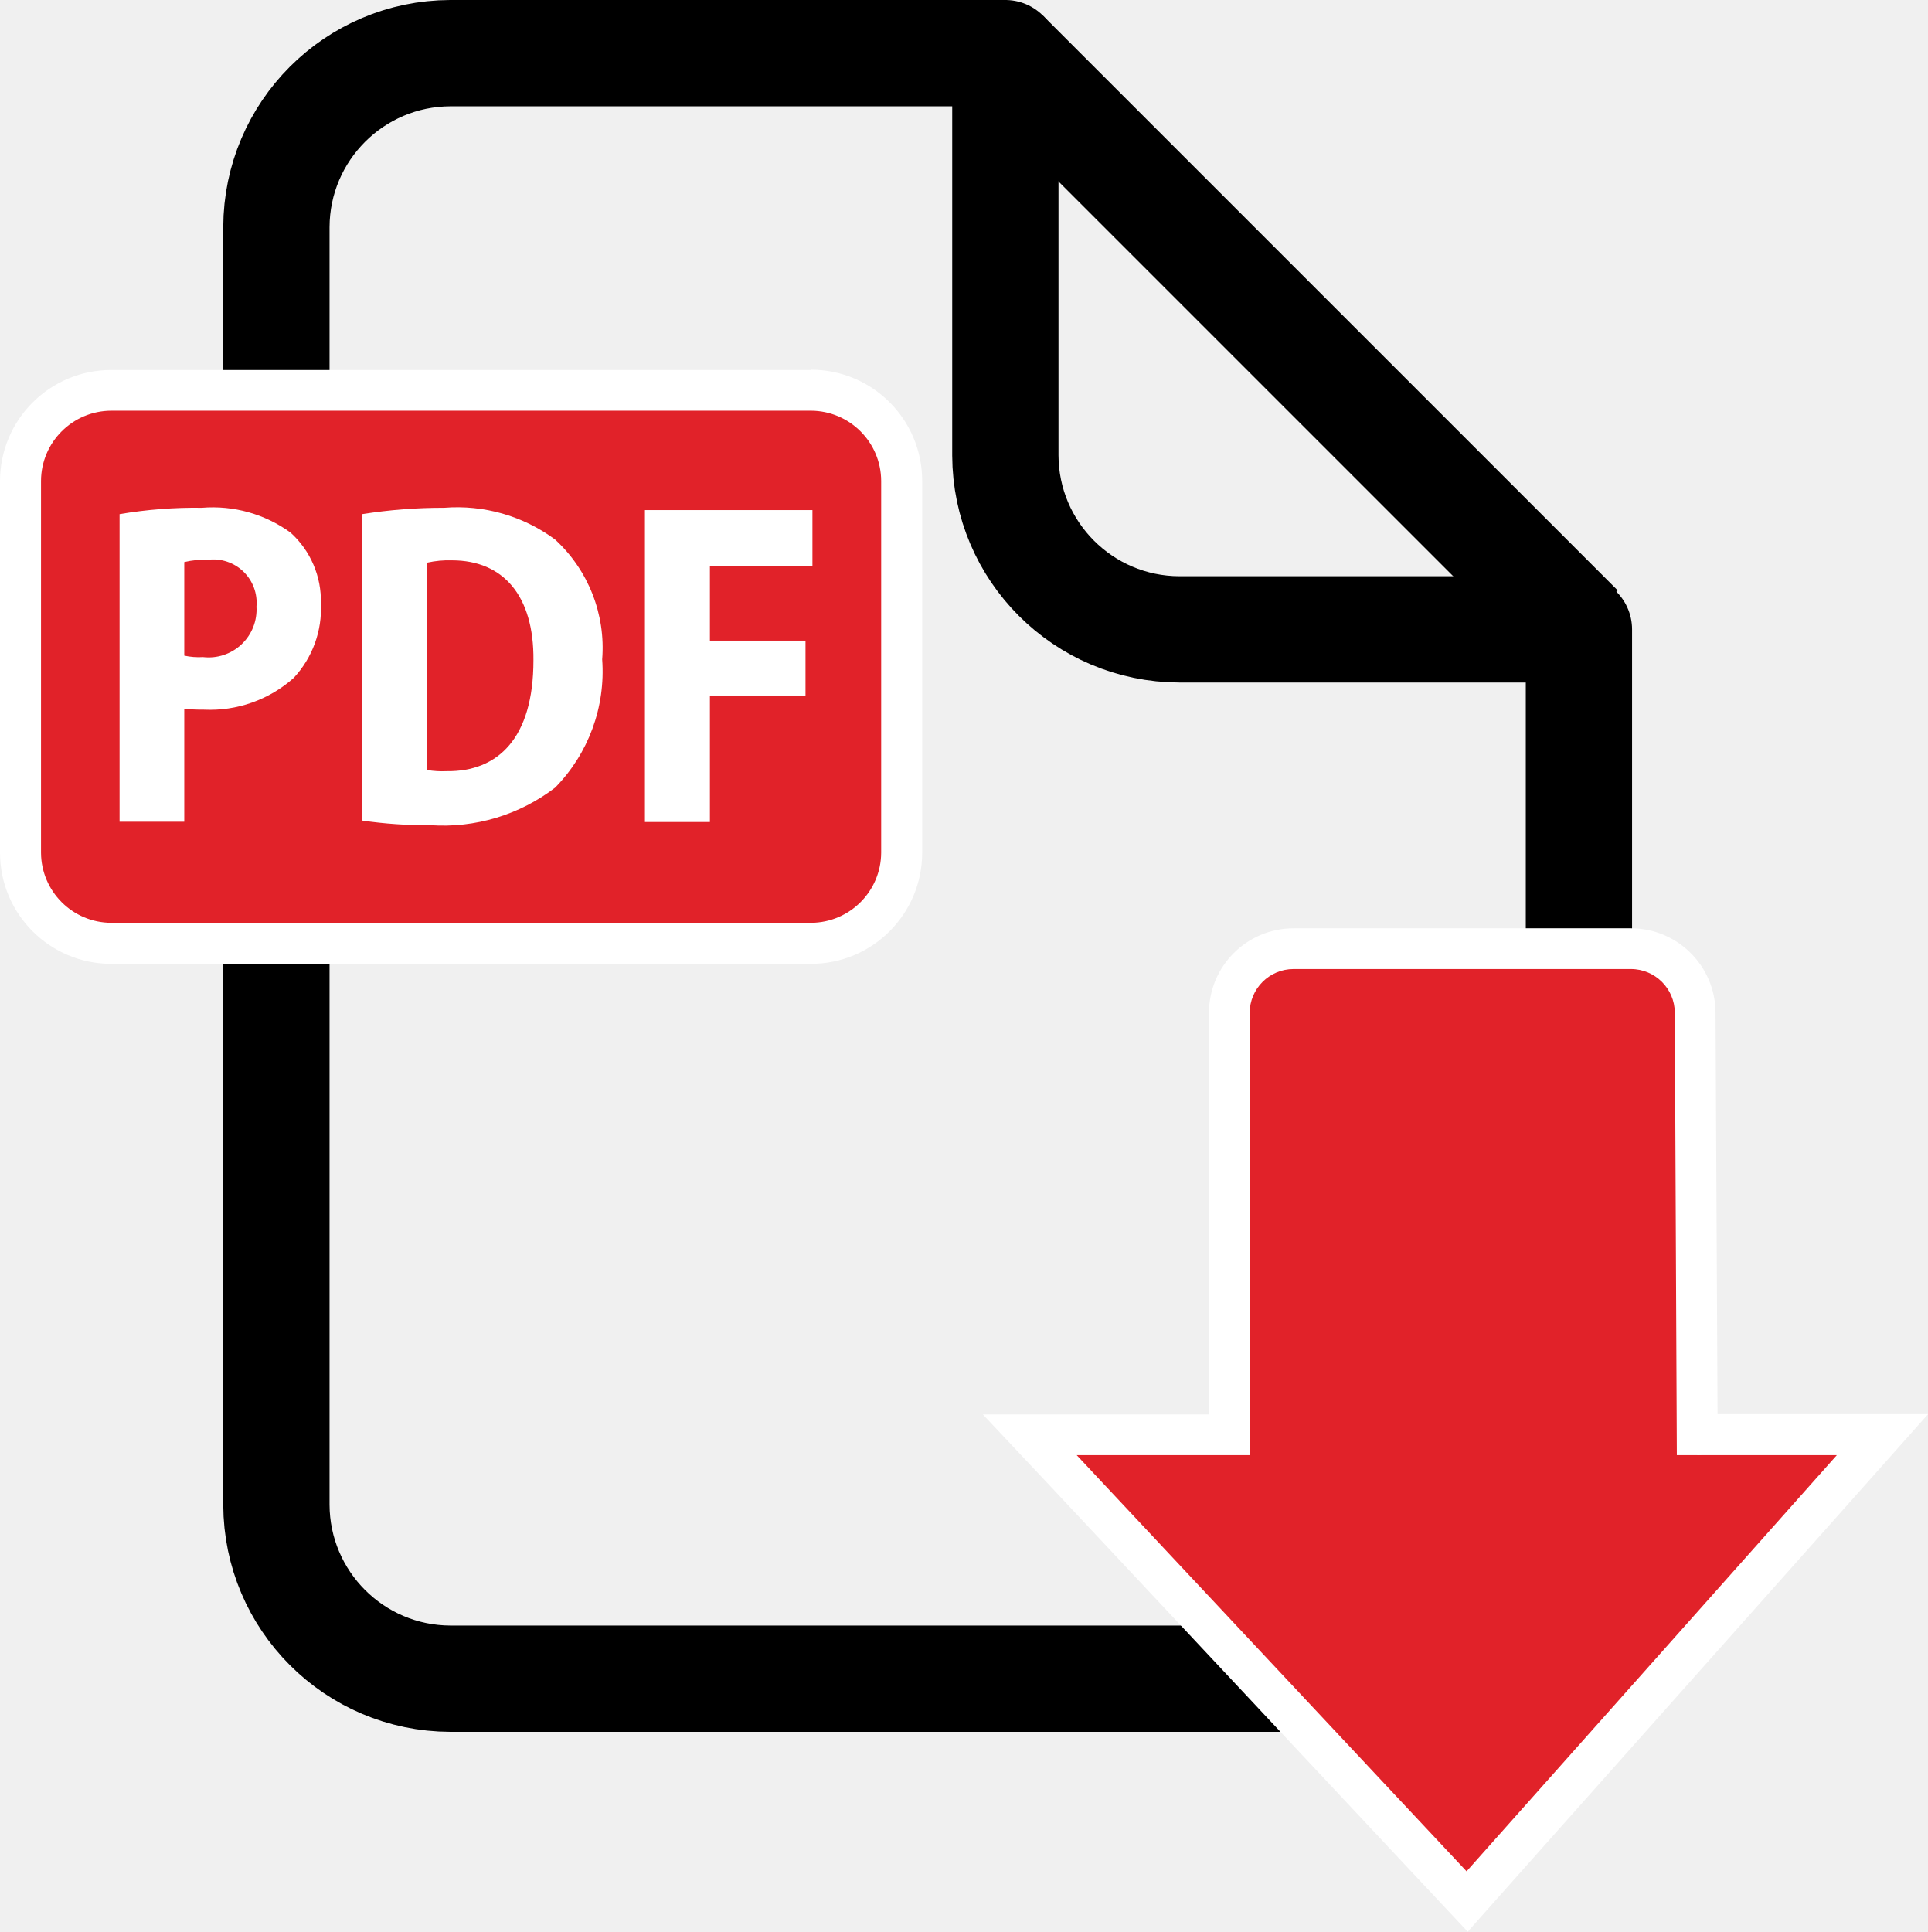
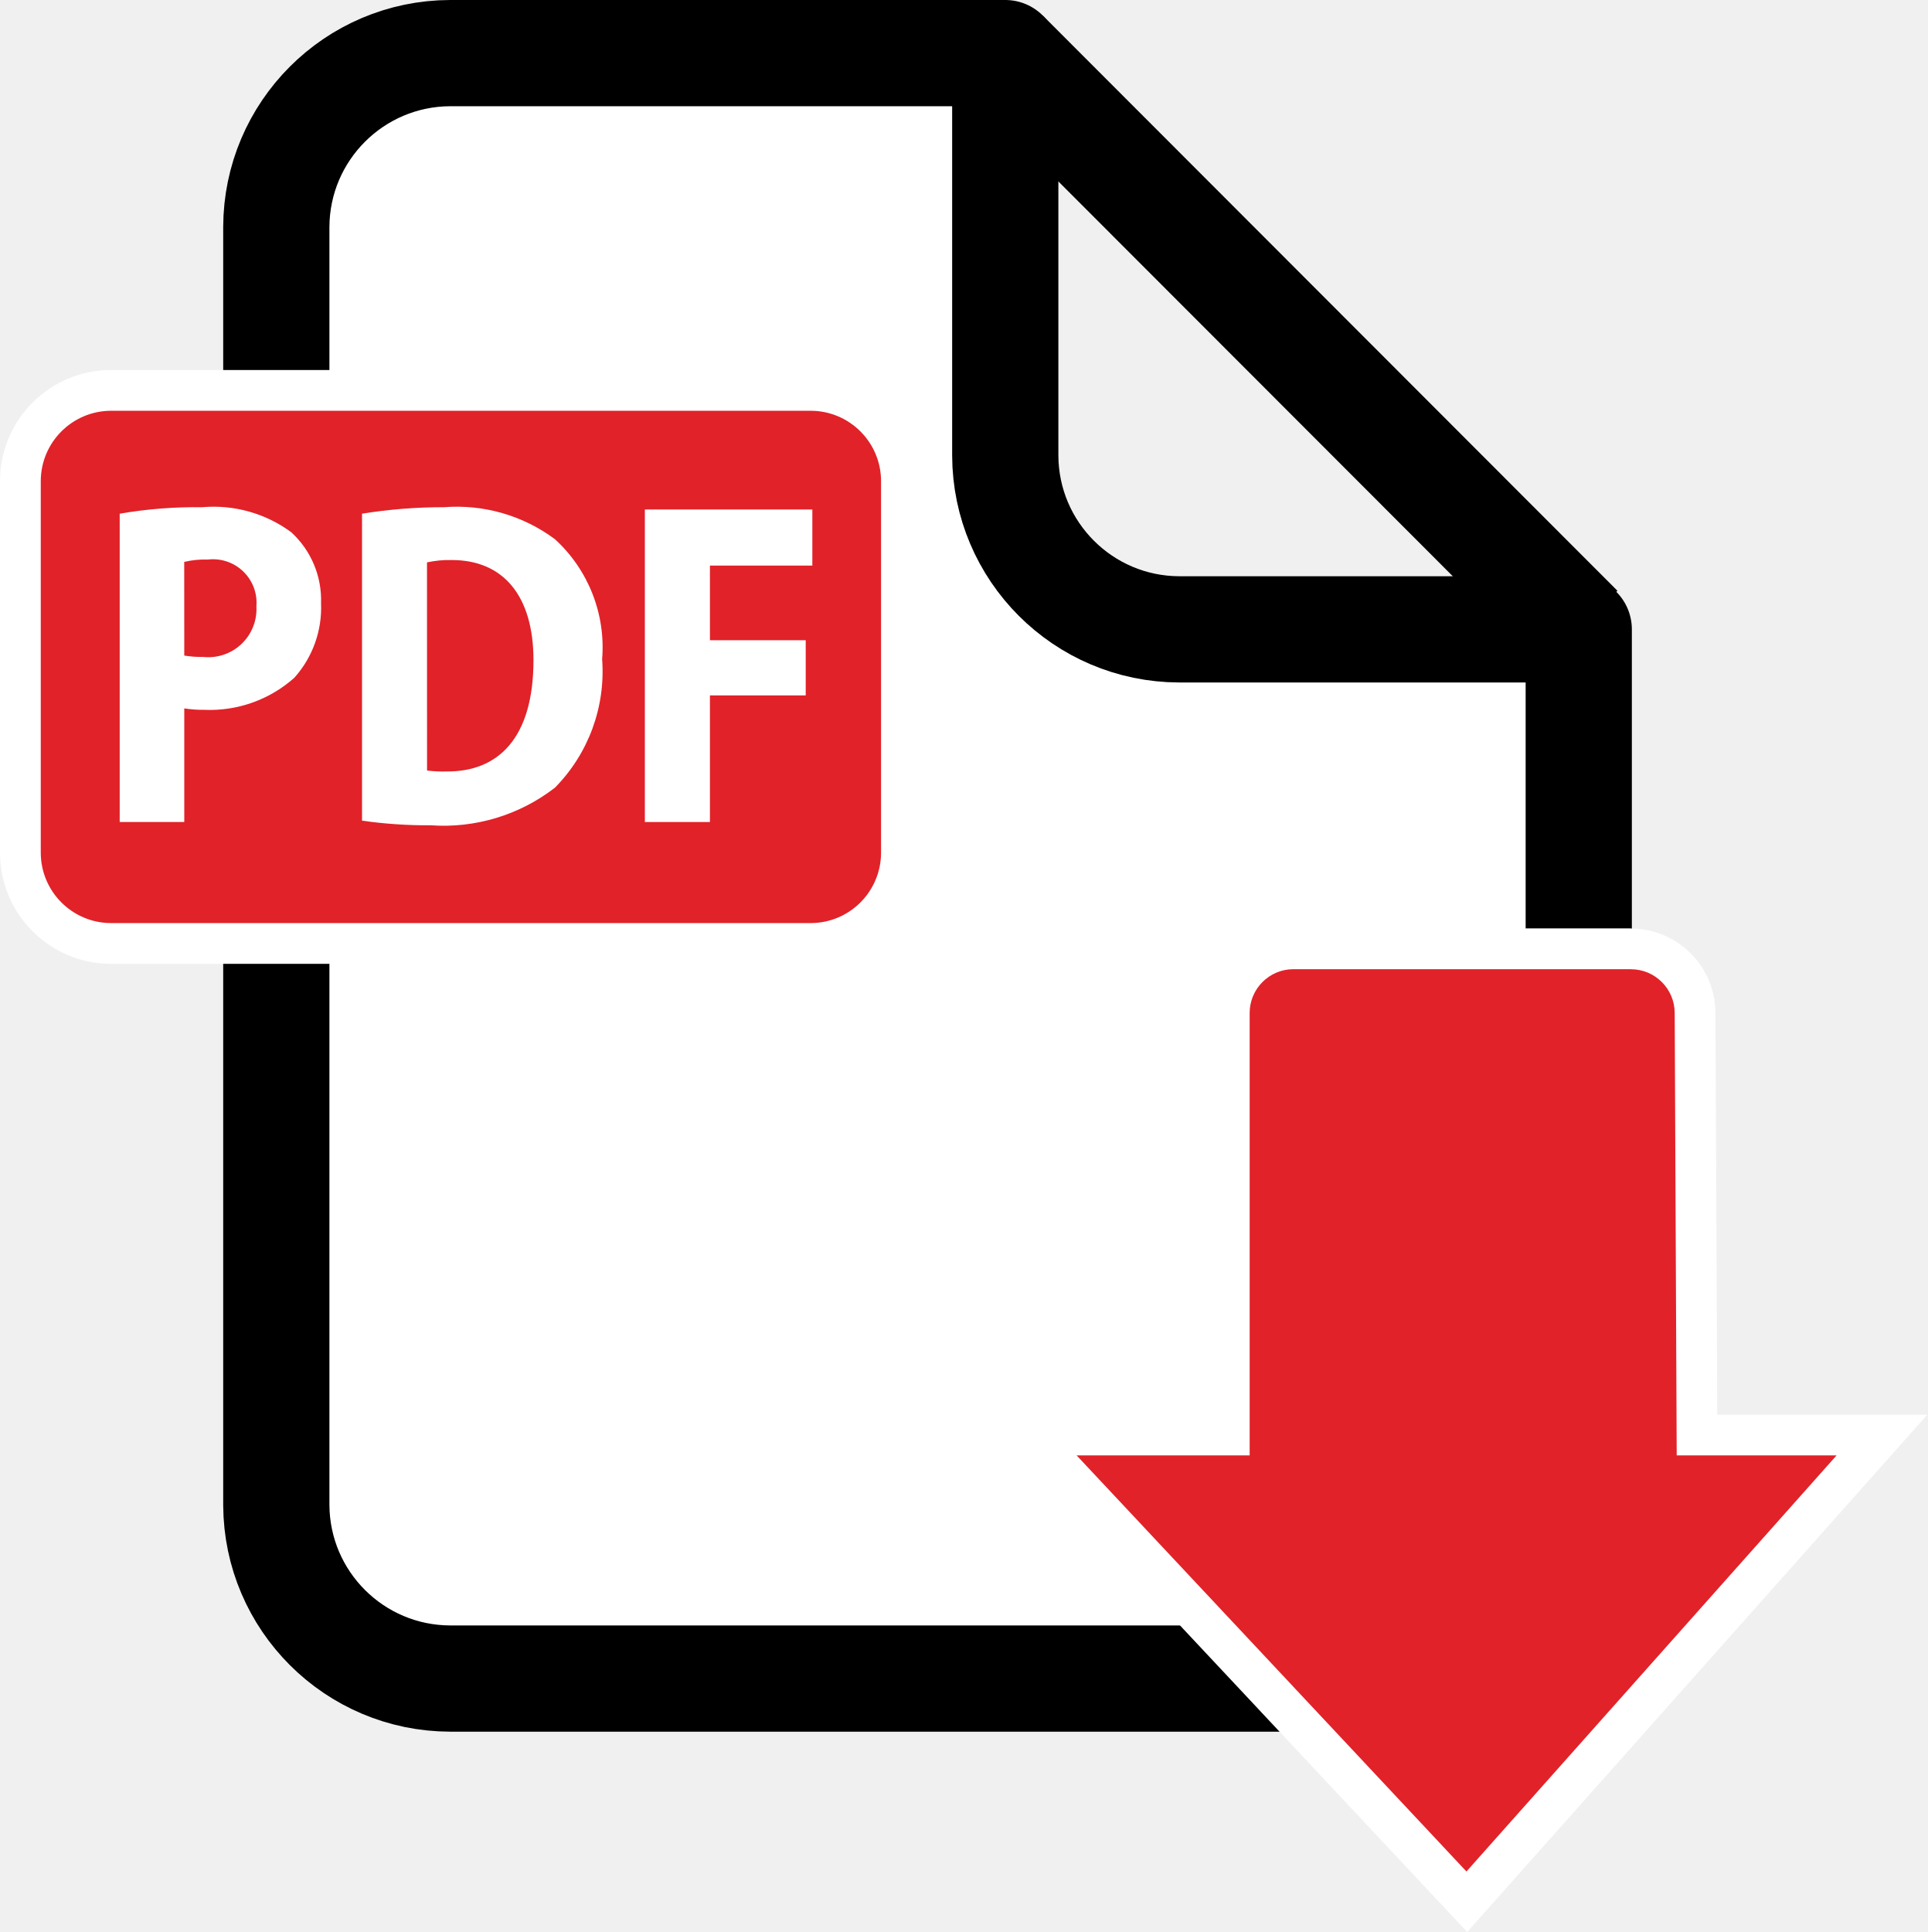
- <svg xmlns="http://www.w3.org/2000/svg" viewBox="0 0 6.674 6.689">
-   <g id="Calque_2" data-name="Calque 2">
-     <g id="Contains_1" data-name="Contains #1">
-       <path d="M3.481,1.577V.184H1.559A.604.604,0,0,0,.957.786V5.21a.604.604,0,0,0,.602.602H4.865A.604.604,0,0,0,5.467,5.21V2.179H4.083A.604.604,0,0,1,3.481,1.577Z" style="fill:none;stroke:#000;stroke-linejoin:round;stroke-width:0.368px" />
-       <line x1="3.481" y1="0.184" x2="5.471" y2="2.174" style="fill:none;stroke:#000;stroke-linejoin:round;stroke-width:0.368px" />
-       <path d="M.384,1.351H2.807a.315.315,0,0,1,.315.315V2.952a.314.314,0,0,1-.314.314H.384a.314.314,0,0,1-.314-.314V1.665A.314.314,0,0,1,.384,1.351Z" style="fill:#e12229" />
-       <path d="M2.808,1.422a.244.244,0,0,1,.243.243V2.952a.244.244,0,0,1-.243.243H.385a.244.244,0,0,1-.243-.243V1.665a.244.244,0,0,1,.243-.243H2.808m0-.141H.385A.385.385,0,0,0,0,1.665V2.952a.385.385,0,0,0,.385.385H2.808a.385.385,0,0,0,.385-.385V1.665A.385.385,0,0,0,2.808,1.28Z" style="fill:#fff" />
-       <path d="M.414,1.78a1.571,1.571,0,0,1,.285-.022.458.458,0,0,1,.307.086.319.319,0,0,1,.105.245.353.353,0,0,1-.094.258.436.436,0,0,1-.311.11.641.641,0,0,1-.068-.003v.391H.414Zm.224.49a.24.24,0,0,0,.065.005.166.166,0,0,0,.185-.175.15.15,0,0,0-.168-.162.303.303,0,0,0-.082.008Z" style="fill:#fff" />
-       <path d="M1.254,1.78a1.781,1.781,0,0,1,.284-.022.569.569,0,0,1,.384.11.509.509,0,0,1,.163.415.574.574,0,0,1-.163.444.638.638,0,0,1-.432.13,1.543,1.543,0,0,1-.236-.016Zm.225.886a.321.321,0,0,0,.068.004c.177.002.3-.114.3-.384.002-.223-.104-.346-.282-.346a.343.343,0,0,0-.086.008Z" style="fill:#fff" />
-       <path d="M2.233,1.766h.58v.194H2.458v.258h.331v.19H2.458v.438H2.233Z" style="fill:#fff" />
-       <path d="M3.565,4.968h.762L4.256,3.507a.223.223,0,0,1,.223-.223H5.648a.222.222,0,0,1,.222.222L5.877,5.038l.482-.07h.157L5.08,6.584Z" style="fill:#e12229" />
-       <path d="M5.647,3.355a.152.152,0,0,1,.152.151L5.806,5.038H6.36L5.078,6.479l-1.35-1.441h.599V3.507a.152.152,0,0,1,.152-.152H5.647m0-.141H4.479a.293.293,0,0,0-.293.293V4.897H3.403l.223.237,1.35,1.441.106.113.103-.116,1.282-1.441.209-.235H5.947L5.94,3.505a.293.293,0,0,0-.293-.291Z" style="fill:#fff" />
-     </g>
-   </g>
+ <svg xmlns="http://www.w3.org/2000/svg" viewBox="0 0 35.456 35.539">
+   <path d="M29.043,11.577v16.11a3.207,3.207,0,0,1-3.2,3.19H8.283a3.207,3.207,0,0,1-3.2-3.19V4.177a3.209,3.209,0,0,1,3.2-3.2h10.21v7.4a3.209,3.209,0,0,0,3.2,3.2Z" style="fill:#fff" />
+   <path d="M29.043,11.577h-7.35a3.209,3.209,0,0,1-3.2-3.2v-7.4H8.283a3.209,3.209,0,0,0-3.2,3.2v23.51a3.207,3.207,0,0,0,3.2,3.19h17.56a3.207,3.207,0,0,0,3.2-3.19Z" style="fill:none;stroke:#000;stroke-linejoin:round;stroke-width:1.954px" />
+   <line x1="18.493" y1="0.977" x2="29.063" y2="11.557" style="fill:none;stroke:#000;stroke-linejoin:round;stroke-width:1.954px" />
+   <path d="M2.042,7.181h12.874a1.667,1.667,0,0,1,1.667,1.667v6.839a1.667,1.667,0,0,1-1.667,1.667H2.043A1.667,1.667,0,0,1,.375,15.688v-6.84A1.667,1.667,0,0,1,2.042,7.181Z" style="fill:#e12229" />
+   <path d="M14.916,7.556a1.296,1.296,0,0,1,1.292,1.292v6.84A1.296,1.296,0,0,1,14.916,16.98H2.042A1.296,1.296,0,0,1,.75,15.688v-6.84A1.296,1.296,0,0,1,2.042,7.556H14.916m0-.75H2.042A2.045,2.045,0,0,0,0,8.848v6.84A2.045,2.045,0,0,0,2.042,17.73H14.916a2.045,2.045,0,0,0,2.042-2.042v-6.84a2.045,2.045,0,0,0-2.042-2.042Z" style="fill:#fff" />
+   <path d="M2.202,9.449A8.332,8.332,0,0,1,3.718,9.33a2.406,2.406,0,0,1,1.639.46,1.69,1.69,0,0,1,.549,1.305,1.931,1.931,0,0,1-.492,1.373,2.339,2.339,0,0,1-1.663.589,2.172,2.172,0,0,1-.361-.026v2.09H2.202Zm1.188,2.61a1.856,1.856,0,0,0,.344.025.886.886,0,0,0,.983-.93.801.801,0,0,0-.893-.861,1.641,1.641,0,0,0-.435.043Z" style="fill:#fff" />
+   <path d="M6.66,9.449A9.416,9.416,0,0,1,8.168,9.33a3.023,3.023,0,0,1,2.04.588,2.695,2.695,0,0,1,.869,2.209,3.043,3.043,0,0,1-.869,2.363,3.348,3.348,0,0,1-2.286.691A8.505,8.505,0,0,1,6.66,15.096ZM7.856,14.174a2.326,2.326,0,0,0,.36.017c.942.008,1.598-.606,1.598-2.047,0-1.185-.557-1.842-1.5-1.842a1.917,1.917,0,0,0-.459.043Z" style="fill:#fff" />
+   <path d="M11.863,9.372h3.081v1.032H13.06v1.373h1.762v1.015H13.06v2.329H11.863Z" style="fill:#fff" />
+   <path d="M18.941,26.397h3.673V18.634a1.182,1.182,0,0,1,1.181-1.181H30.002a1.183,1.183,0,0,1,1.181,1.175l.035,7.769h3.403l-7.637,8.585Z" style="fill:#e12229" />
+   <path d="M30.002,17.829a.806.806,0,0,1,.806.802l.037,8.141h2.941l-6.809,7.654L19.806,26.772h3.183V18.634a.806.806,0,0,1,.806-.806h6.208m0-.75H23.794a1.557,1.557,0,0,0-1.556,1.556V26.022h-4.163l1.183,1.263,7.171,7.654.562.6.546-.614,6.808-7.654,1.111-1.248H31.591l-.033-7.395a1.559,1.559,0,0,0-1.556-1.548Z" style="fill:#fff" />
</svg>
